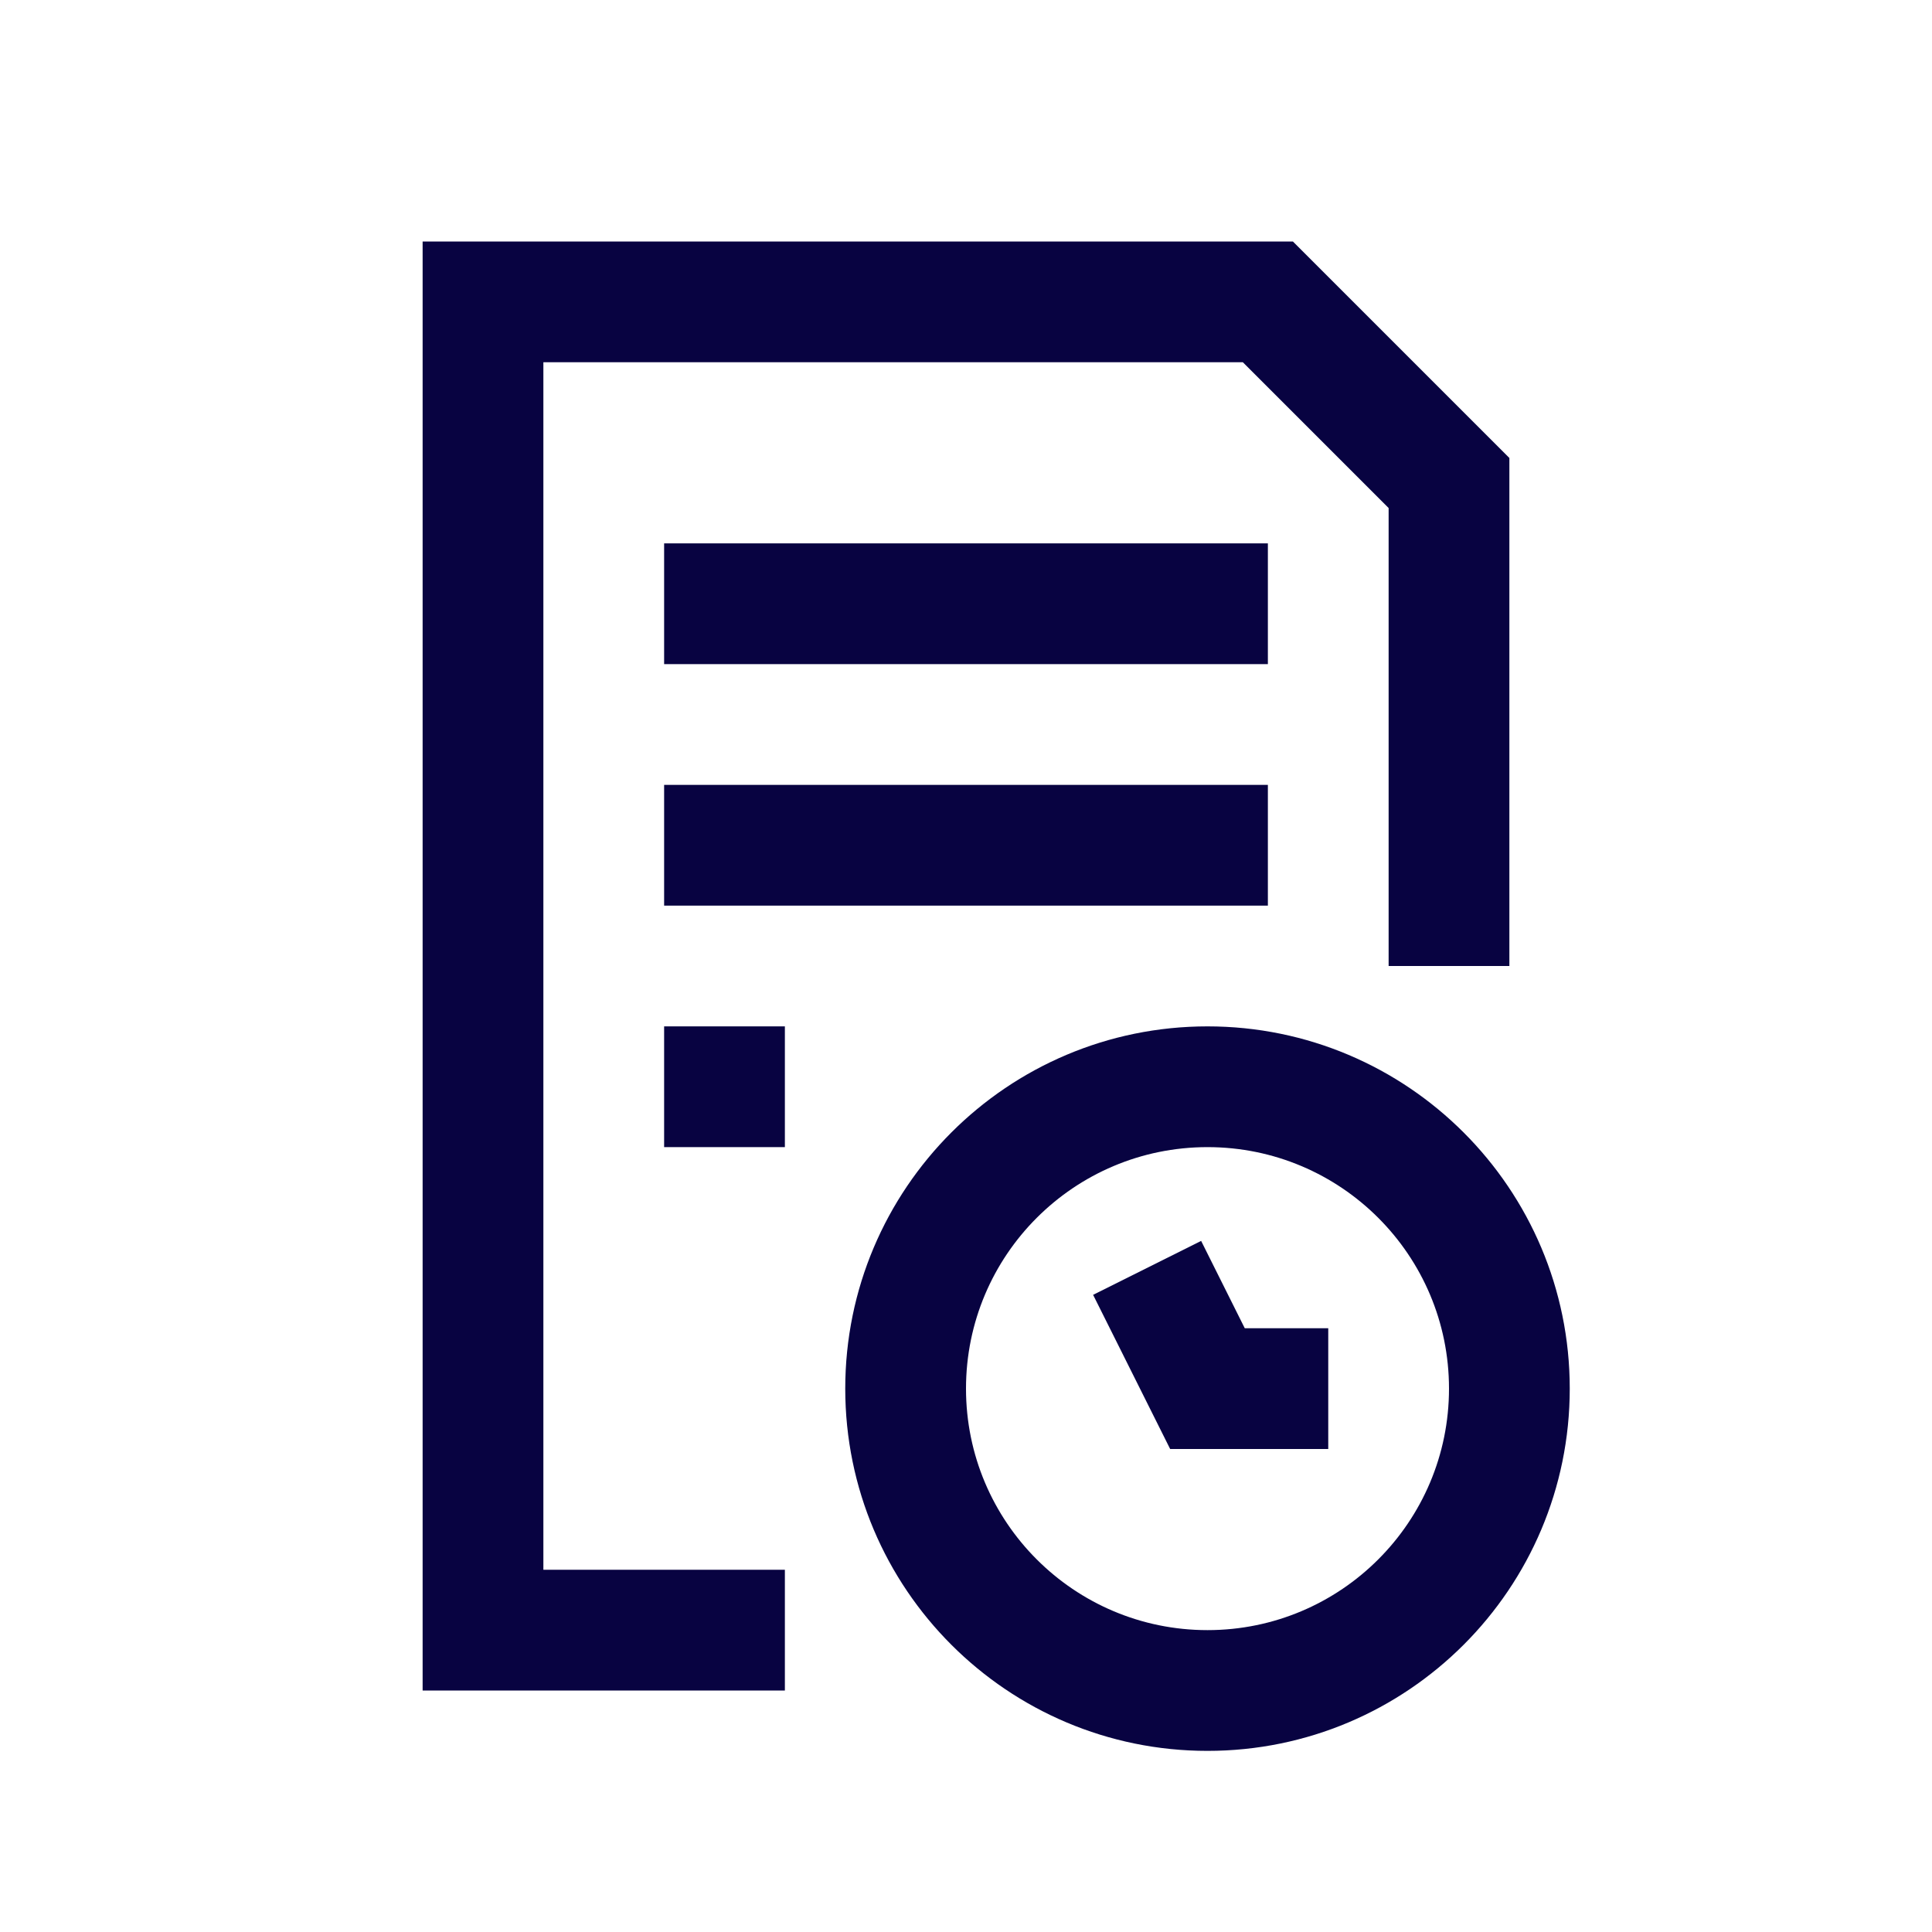
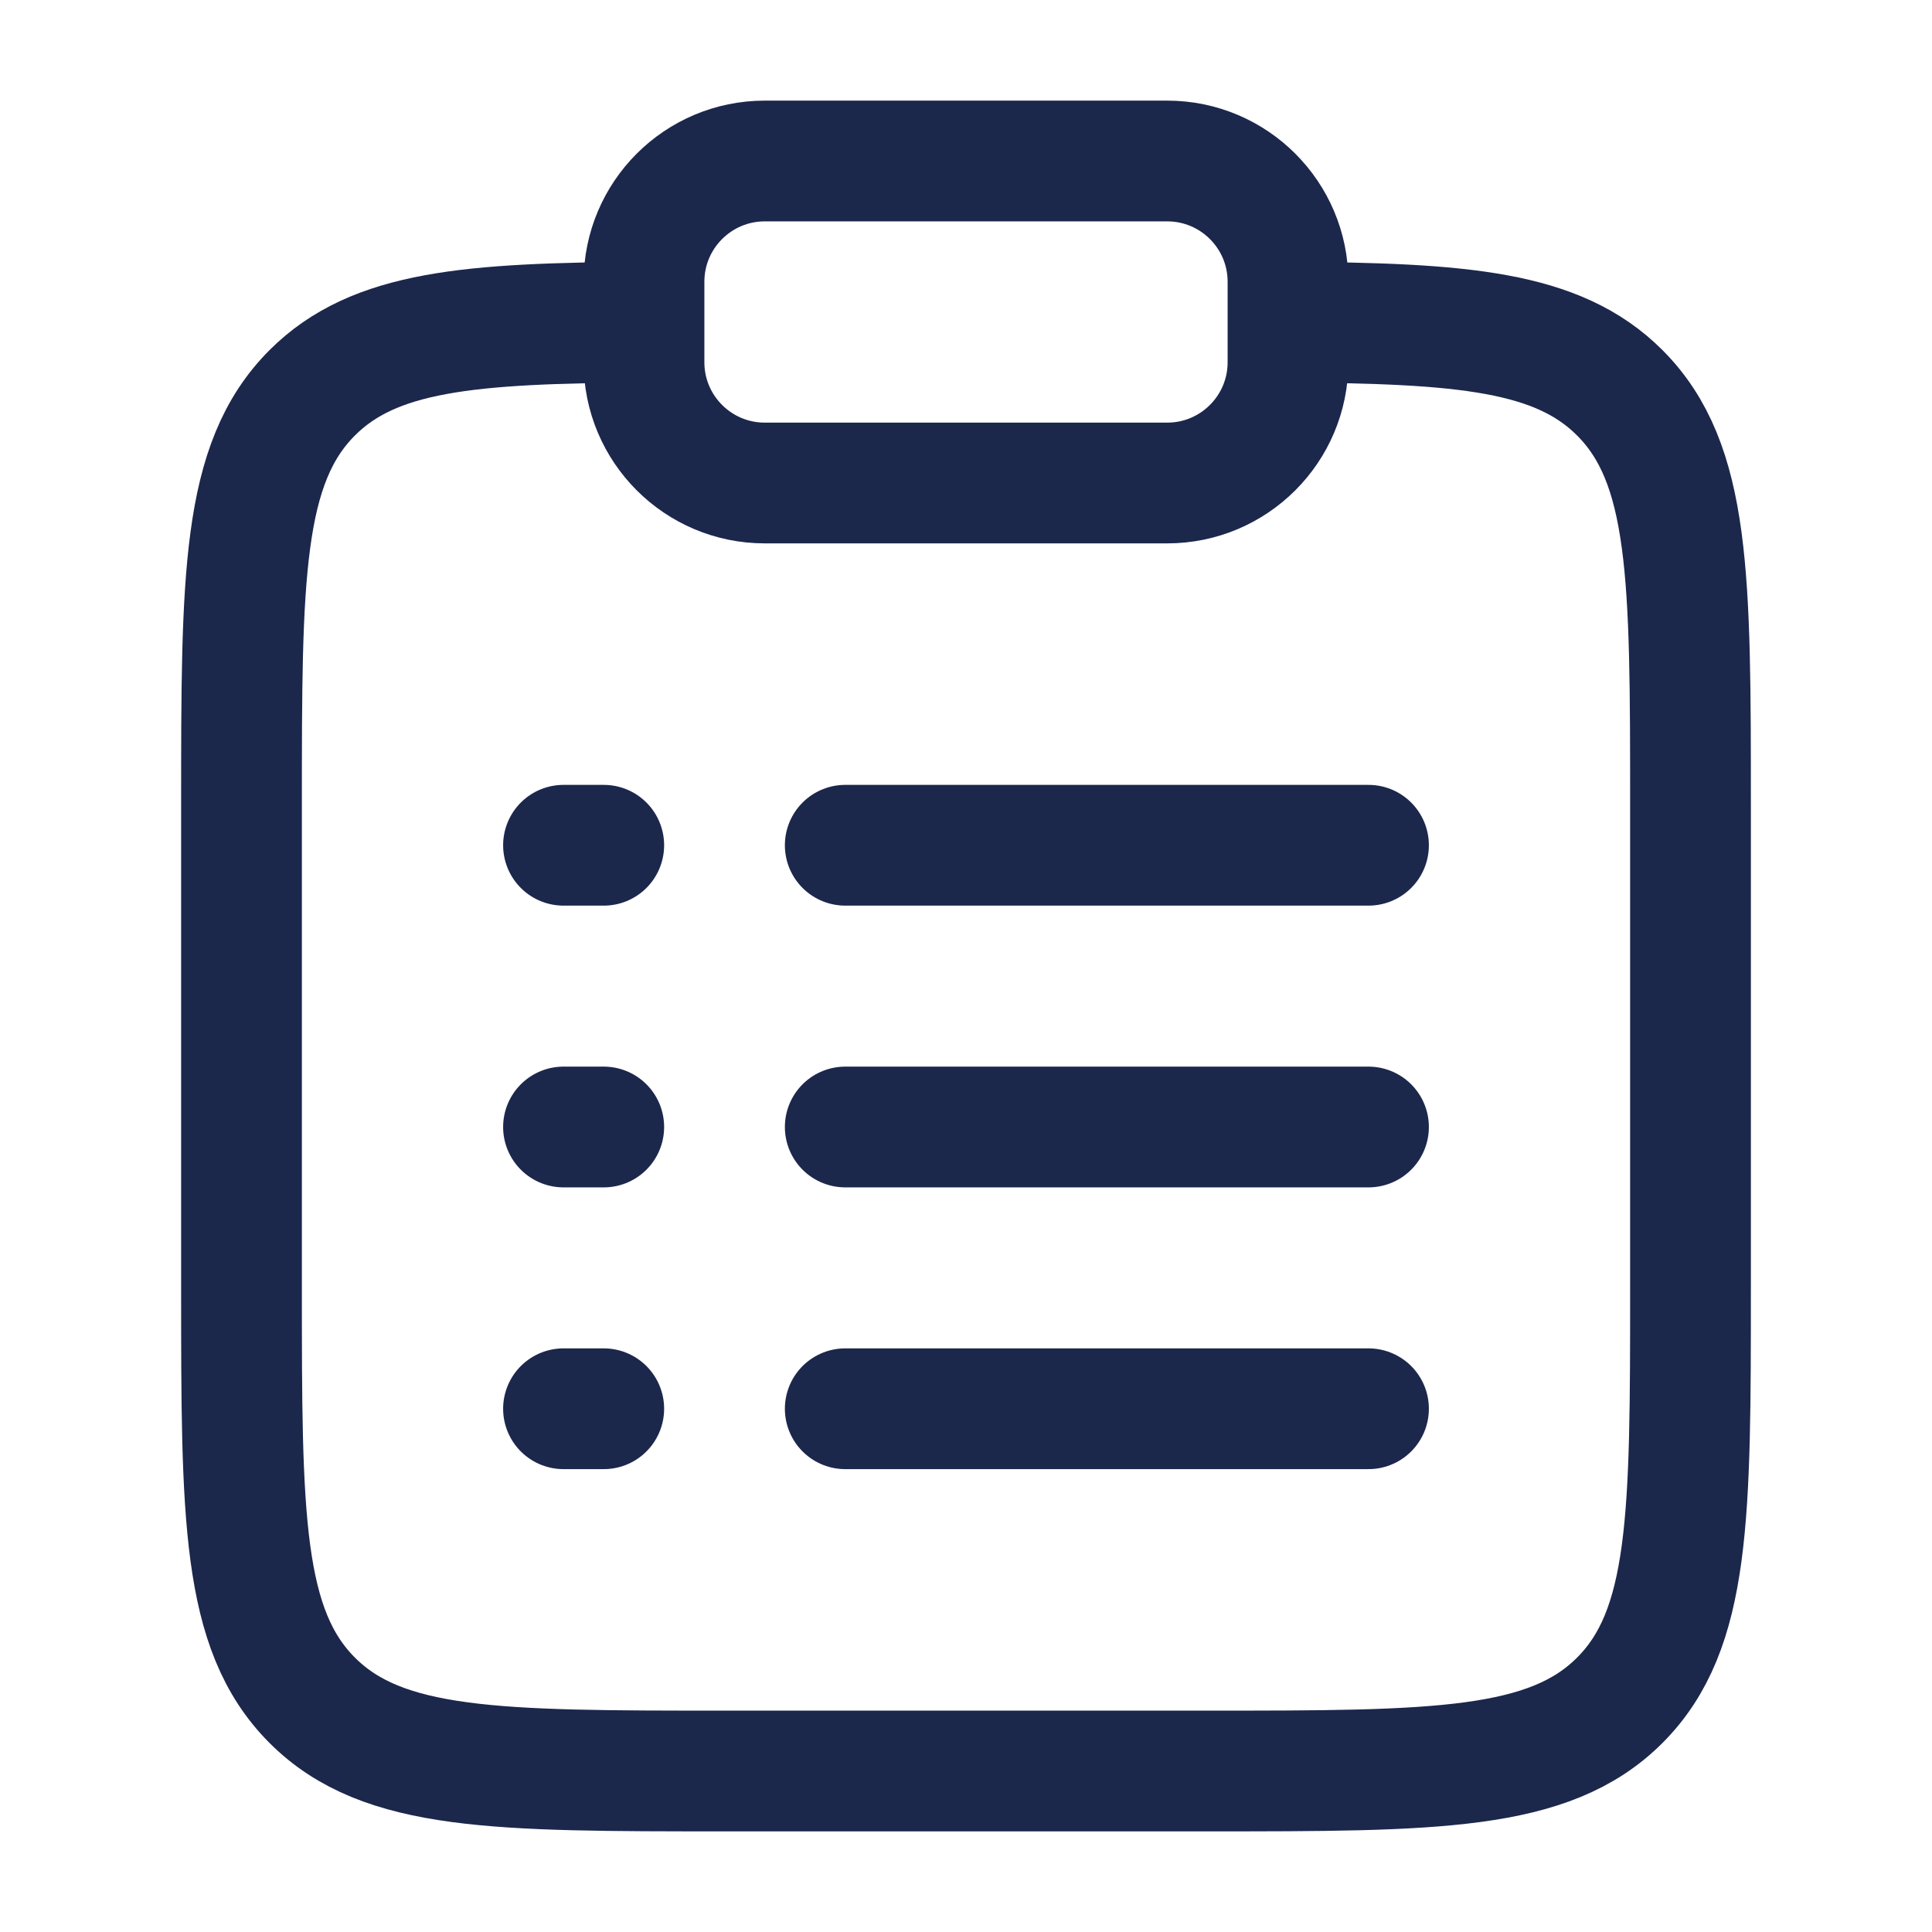
<svg xmlns="http://www.w3.org/2000/svg" width="800px" height="800px" viewBox="0 0 24 24" fill="none">
-   <path fill-rule="evenodd" clip-rule="evenodd" d="M15 14.25C13.343 14.25 12 15.593 12 17.25C12 18.907 13.343 20.25 15 20.25C16.657 20.25 18 18.907 18 17.25C18 15.593 16.657 14.25 15 14.25ZM10.5 17.25C10.5 14.765 12.515 12.75 15 12.75C17.485 12.75 19.5 14.765 19.5 17.25C19.5 19.735 17.485 21.75 15 21.75C12.515 21.75 10.5 19.735 10.5 17.25Z" fill="#080341" />
-   <path fill-rule="evenodd" clip-rule="evenodd" d="M15.75 8.25H8.25V6.75H15.75V8.25Z" fill="#080341" />
-   <path fill-rule="evenodd" clip-rule="evenodd" d="M15.75 11.25H8.25V9.75H15.75V11.25Z" fill="#080341" />
-   <path fill-rule="evenodd" clip-rule="evenodd" d="M5.25 3H16.061L18.75 5.689V12H17.25V6.311L15.439 4.5H6.75V19.5H9.75V21H5.25V3Z" fill="#080341" />
-   <path fill-rule="evenodd" clip-rule="evenodd" d="M9.75 14.25H8.25V12.75H9.75V14.25Z" fill="#080341" />
-   <path fill-rule="evenodd" clip-rule="evenodd" d="M13.579 16.085L14.921 15.415L15.463 16.5H16.5V18H14.536L13.579 16.085Z" fill="#080341" />
+   <path d="M16 4.002C18.175 4.014 19.353 4.111 20.121 4.879C21 5.758 21 7.172 21 10V16C21 18.829 21 20.243 20.121 21.122C19.243 22 17.828 22 15 22H9C6.172 22 4.757 22 3.879 21.122C3 20.243 3 18.829 3 16V10C3 7.172 3 5.758 3.879 4.879C4.647 4.111 5.825 4.014 8 4.002" stroke="#1C274C" stroke-width="1.5" />
+   <path d="M10.5 14L17 14" stroke="#1C274C" stroke-width="1.5" stroke-linecap="round" />
+   <path d="M7 14H7.5" stroke="#1C274C" stroke-width="1.5" stroke-linecap="round" />
+   <path d="M7 10.5H7.5" stroke="#1C274C" stroke-width="1.5" stroke-linecap="round" />
+   <path d="M7 17.5H7.5" stroke="#1C274C" stroke-width="1.5" stroke-linecap="round" />
+   <path d="M10.5 10.5H17" stroke="#1C274C" stroke-width="1.5" stroke-linecap="round" />
+   <path d="M10.5 17.5H17" stroke="#1C274C" stroke-width="1.5" stroke-linecap="round" />
+   <path d="M8 3.5C8 2.672 8.672 2 9.5 2H14.5C15.328 2 16 2.672 16 3.5V4.5C16 5.328 15.328 6 14.5 6H9.5C8.672 6 8 5.328 8 4.5V3.5Z" stroke="#1C274C" stroke-width="1.5" />
</svg>
